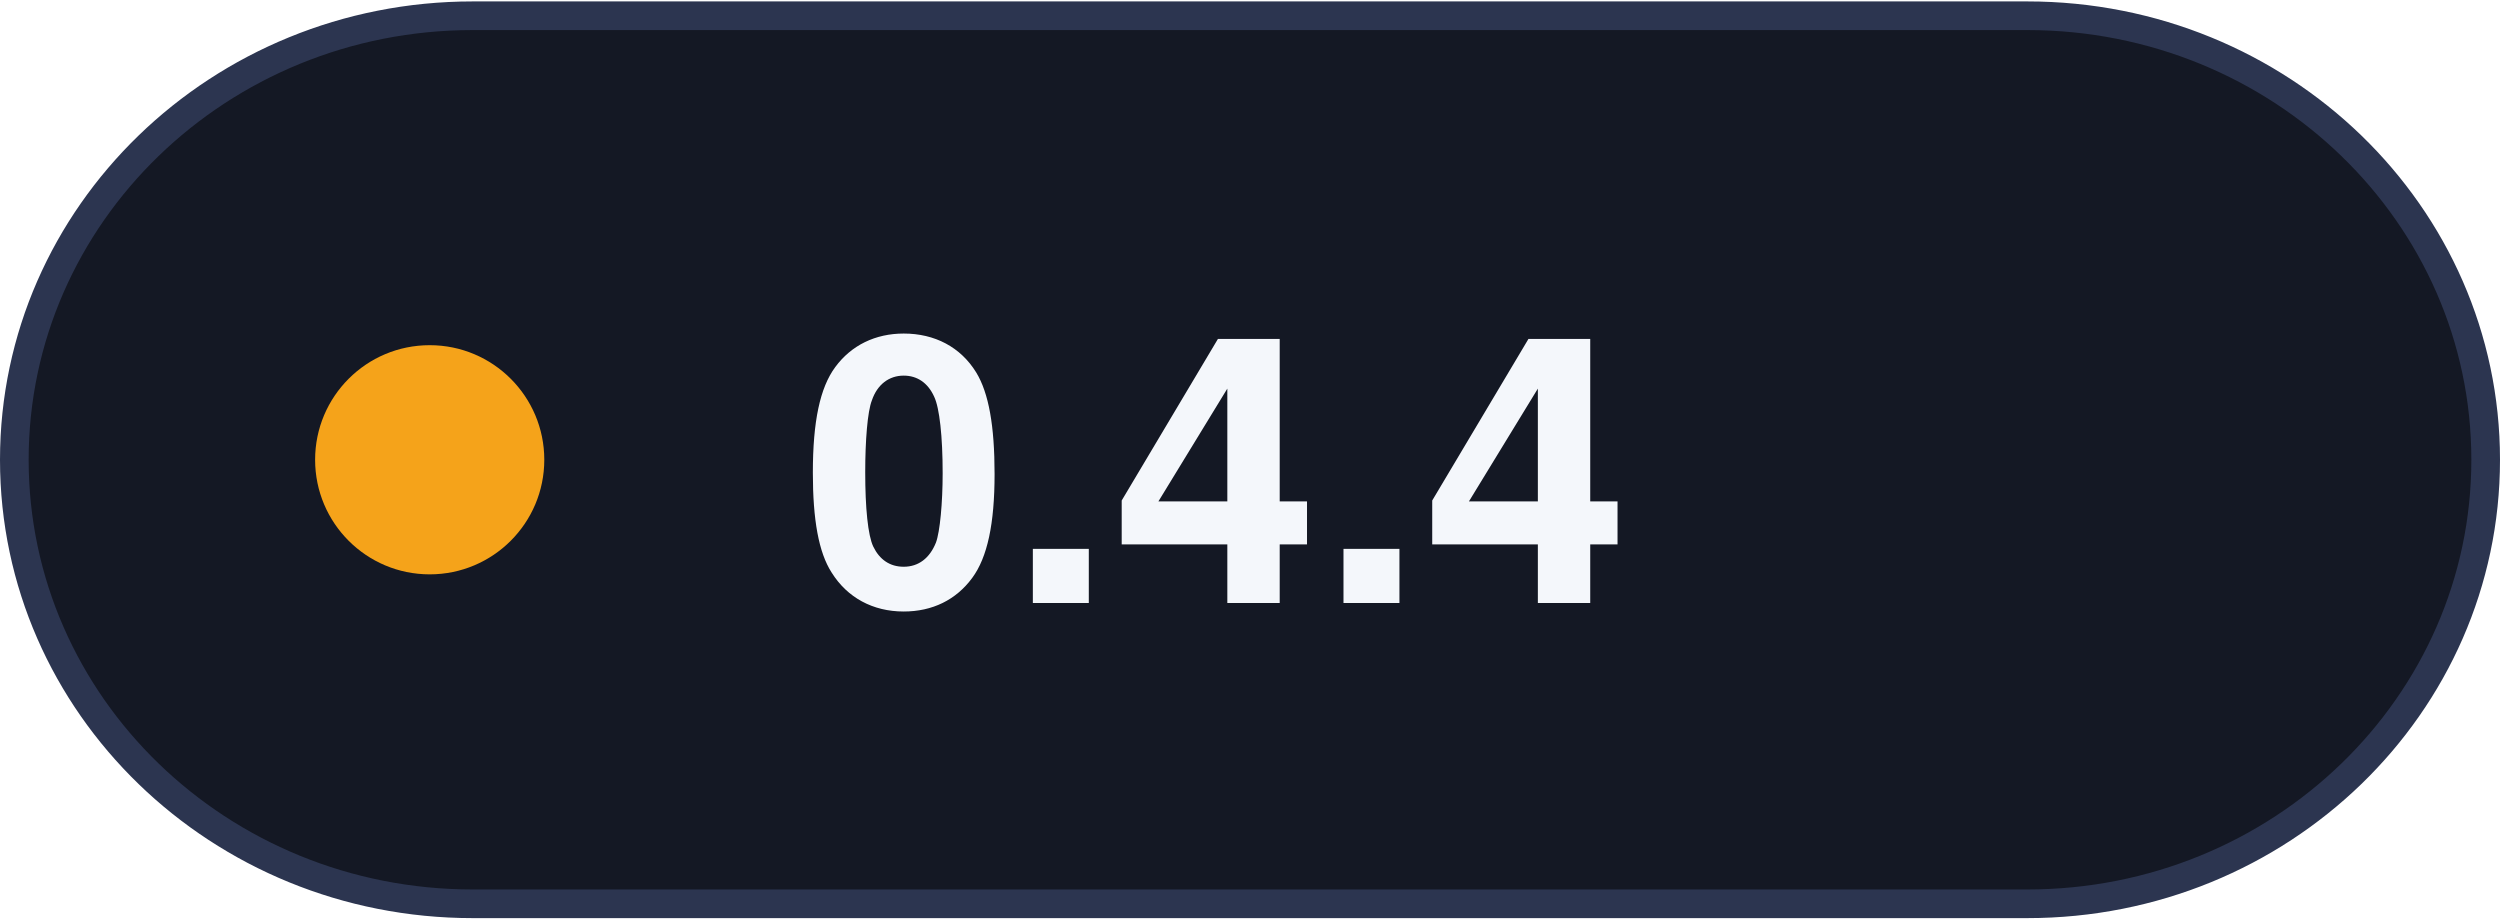
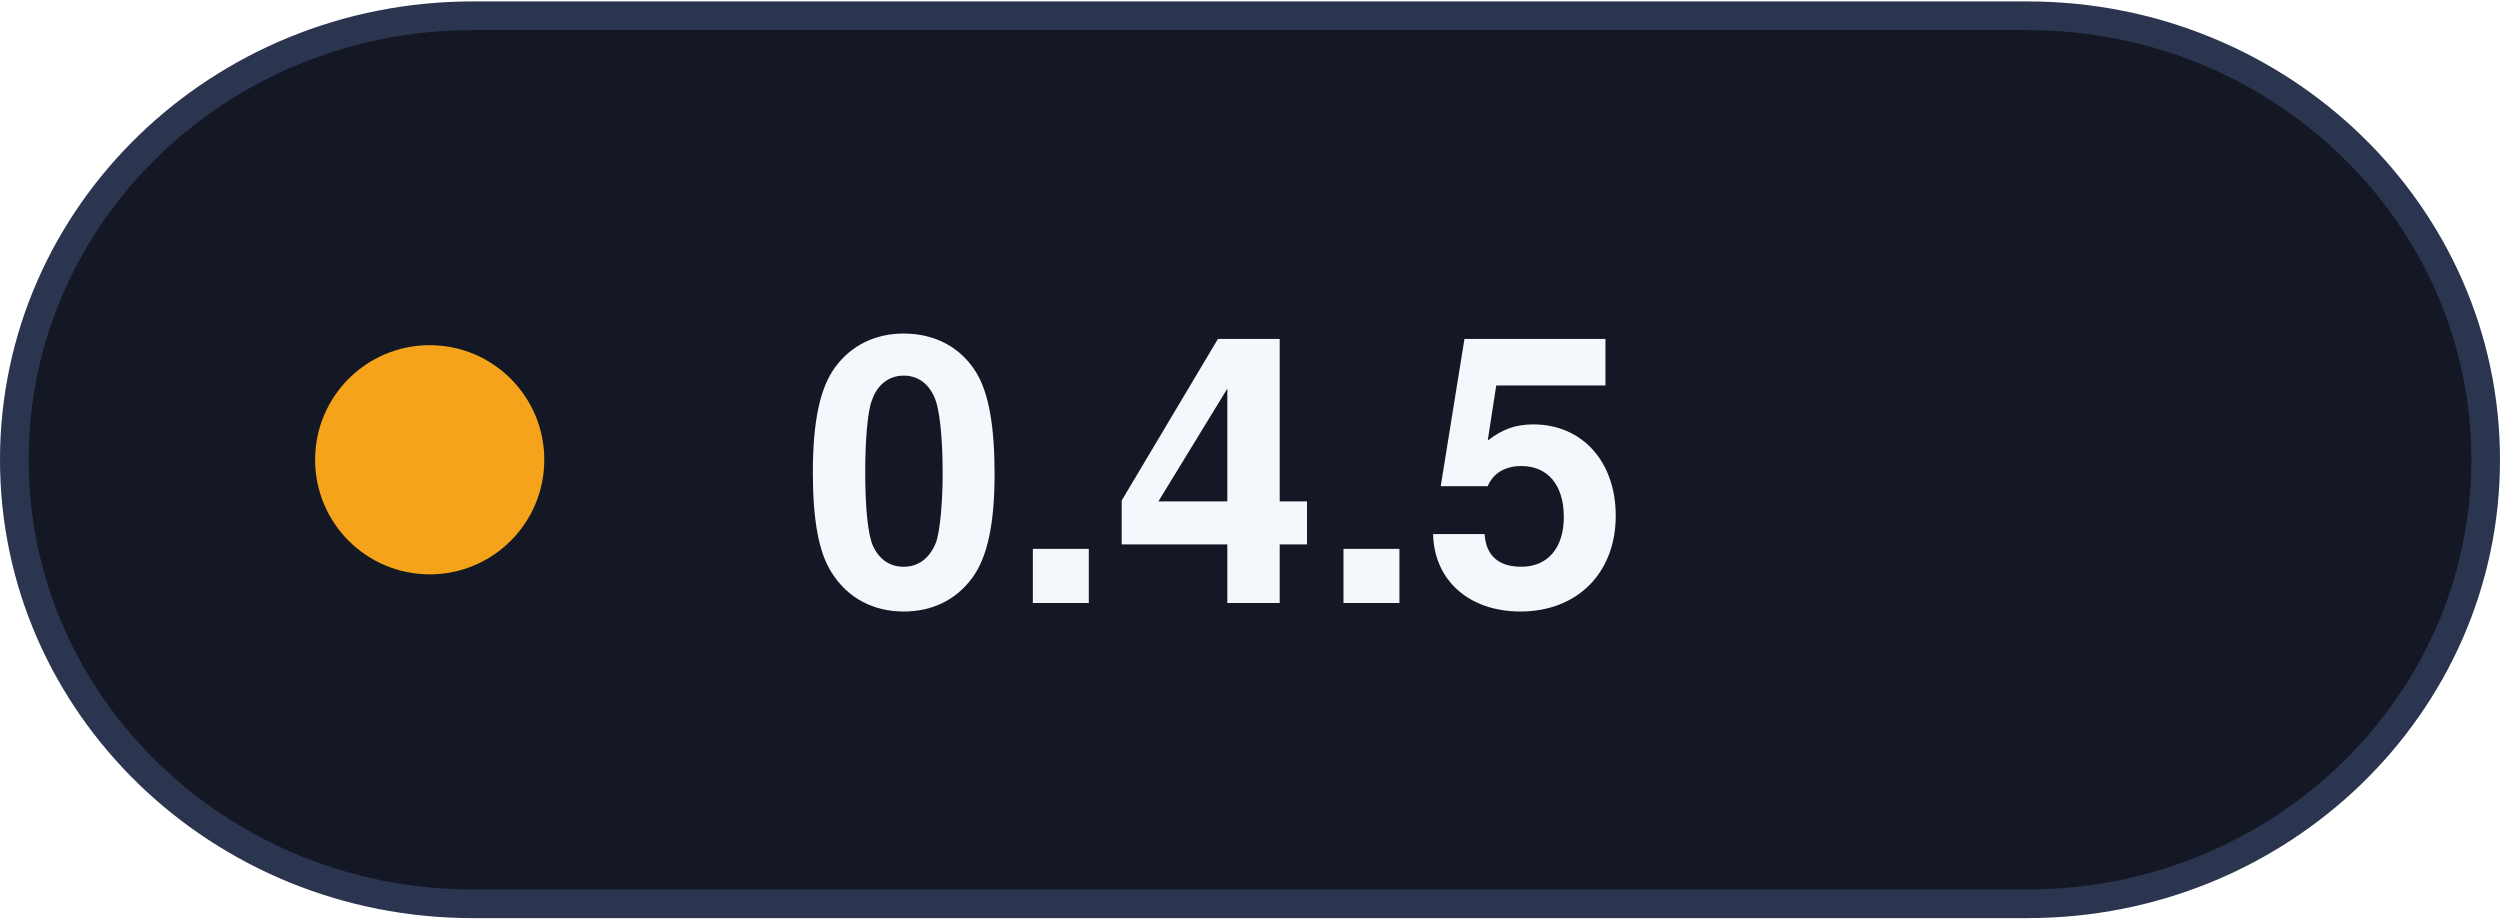
- <svg xmlns="http://www.w3.org/2000/svg" width="87" height="32" viewBox="0 0 87.27 32" role="img" aria-label="version 0.4.4">
+ <svg xmlns="http://www.w3.org/2000/svg" width="87" height="32" viewBox="0 0 87.27 32" role="img" aria-label="version 0.4.5">
  <rect x="0.5" y="0.5" width="86.27" height="31" rx="16" fill="#141824" stroke="#2C3550" />
  <circle cx="15" cy="16" r="4" fill="#F5A31A" />
-   <text x="28" y="21" fill="#F4F7FB" font-family="Segoe UI, Helvetica, Arial, sans-serif" font-size="13" font-weight="600">0.4.4</text>
+   <text x="28" y="21" fill="#F4F7FB" font-family="Segoe UI, Helvetica, Arial, sans-serif" font-size="13" font-weight="600">0.4.5</text>
</svg>
